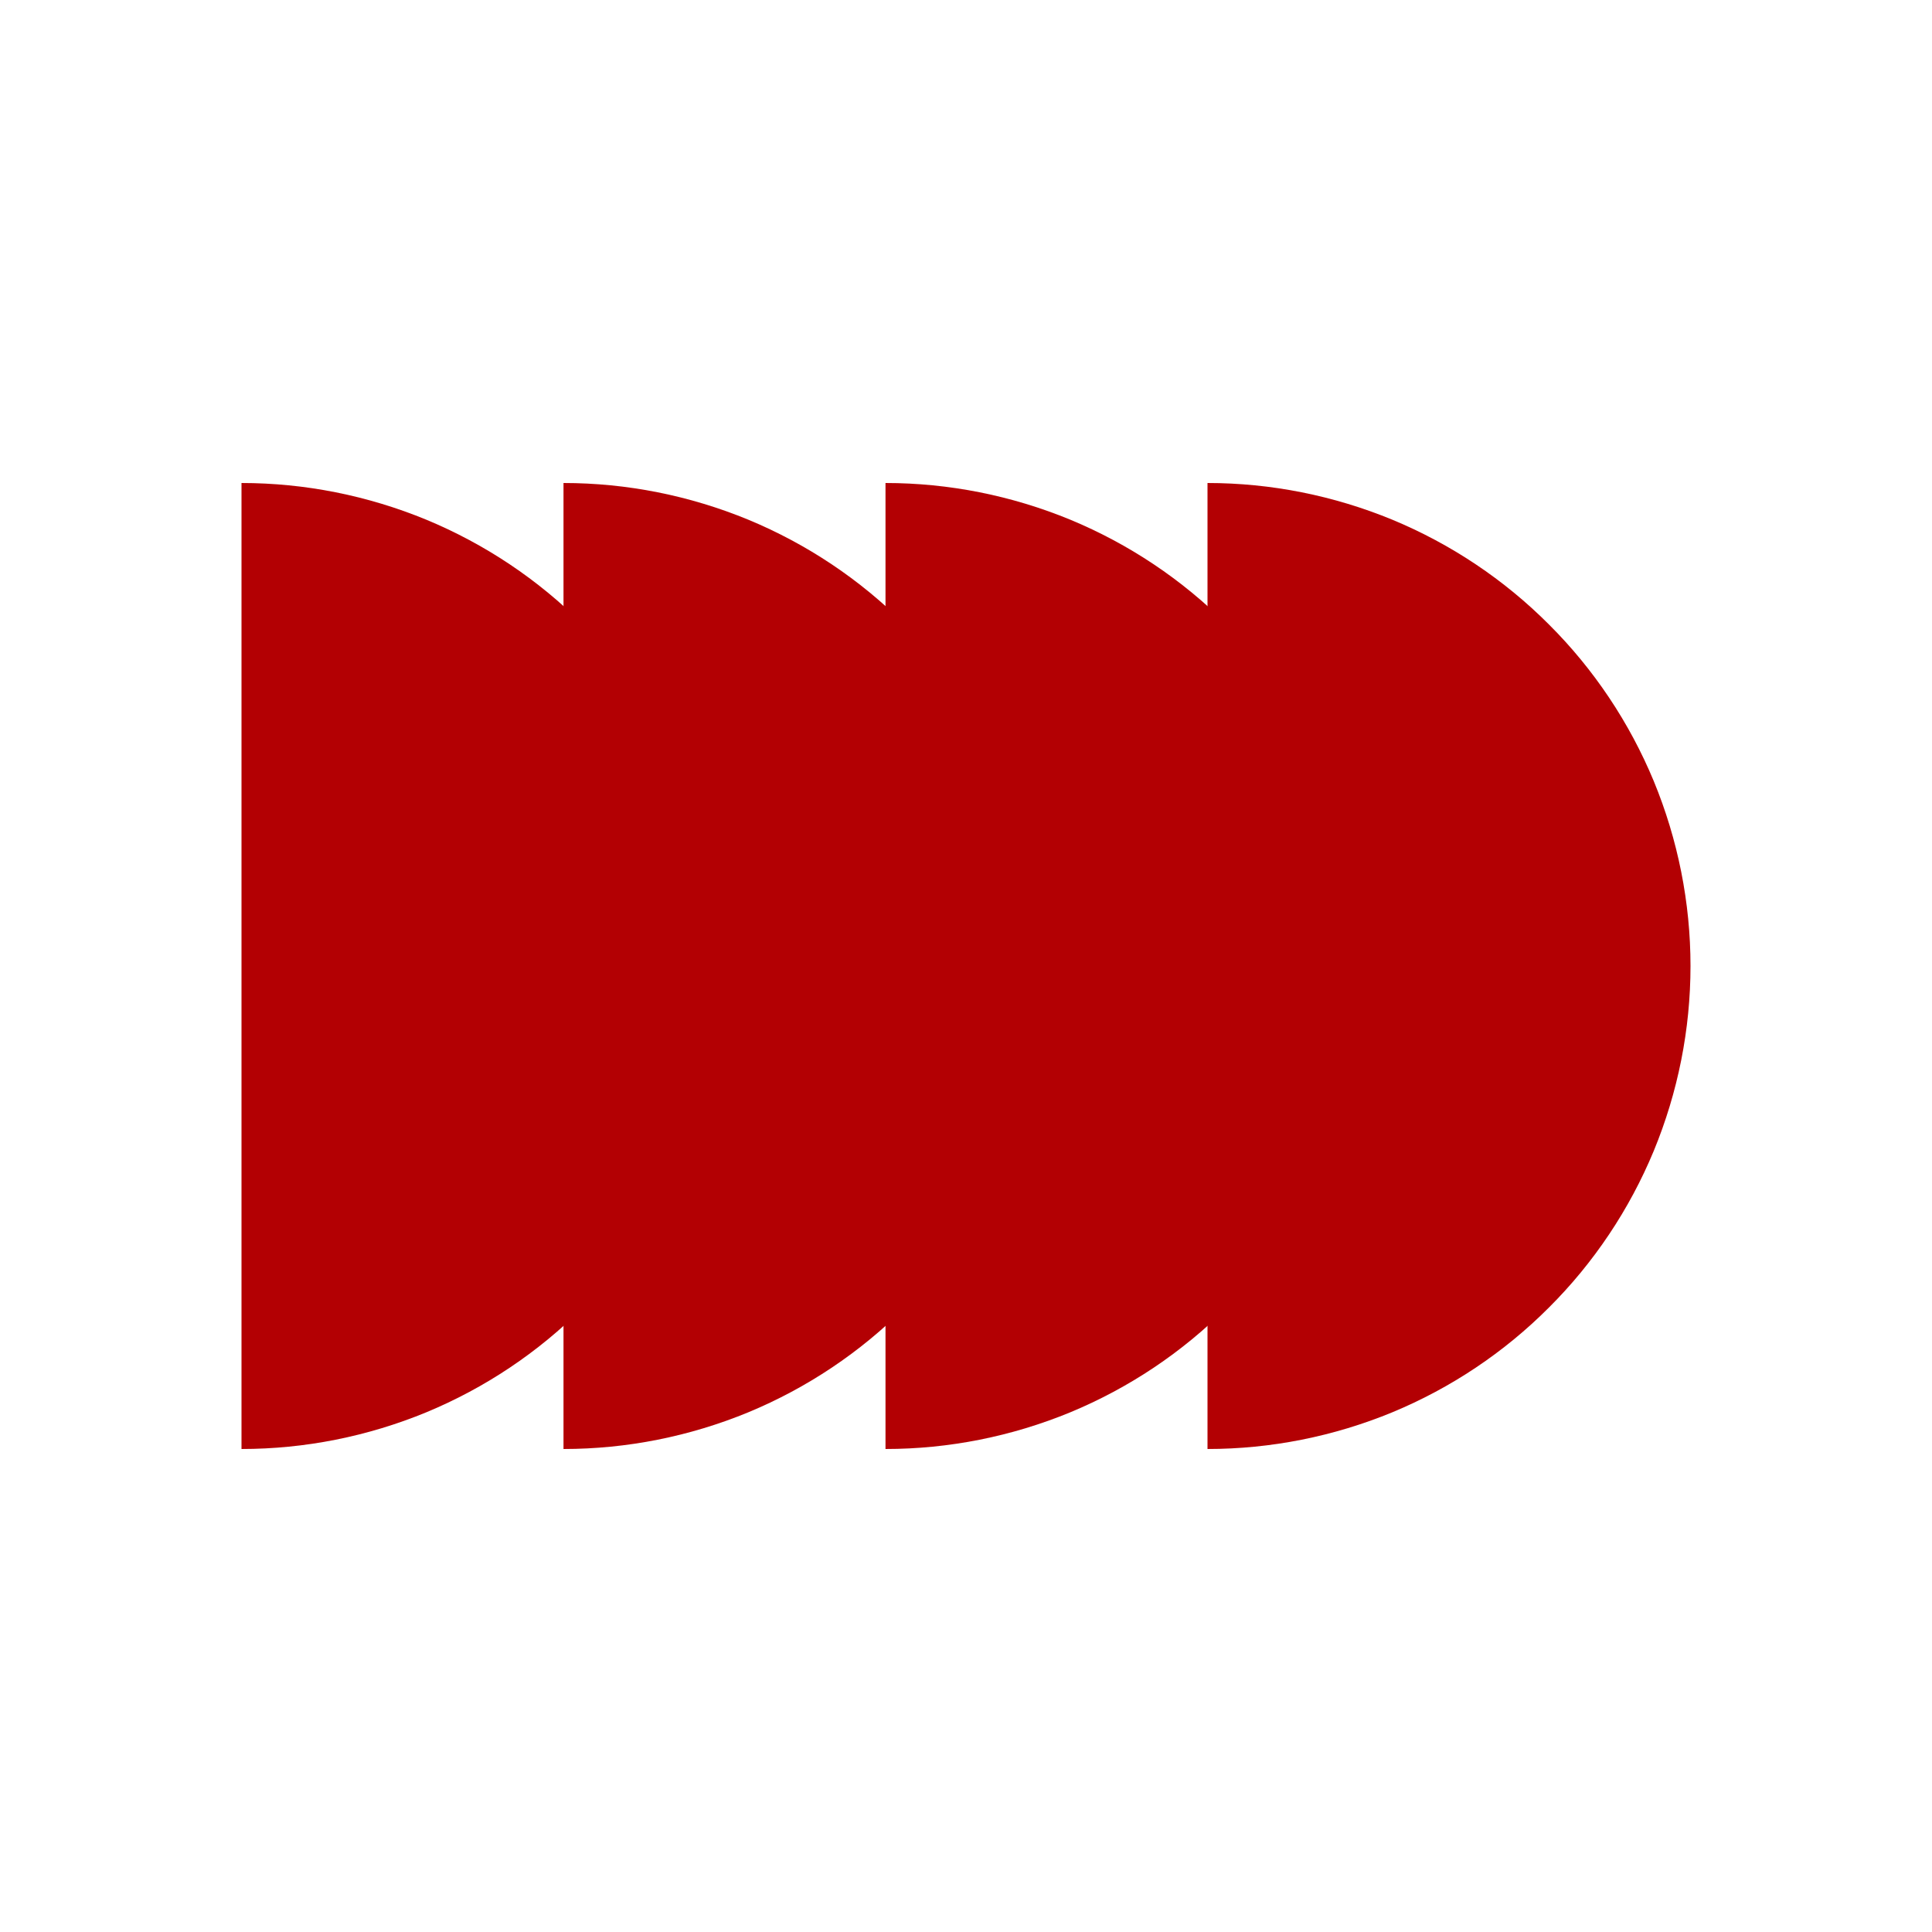
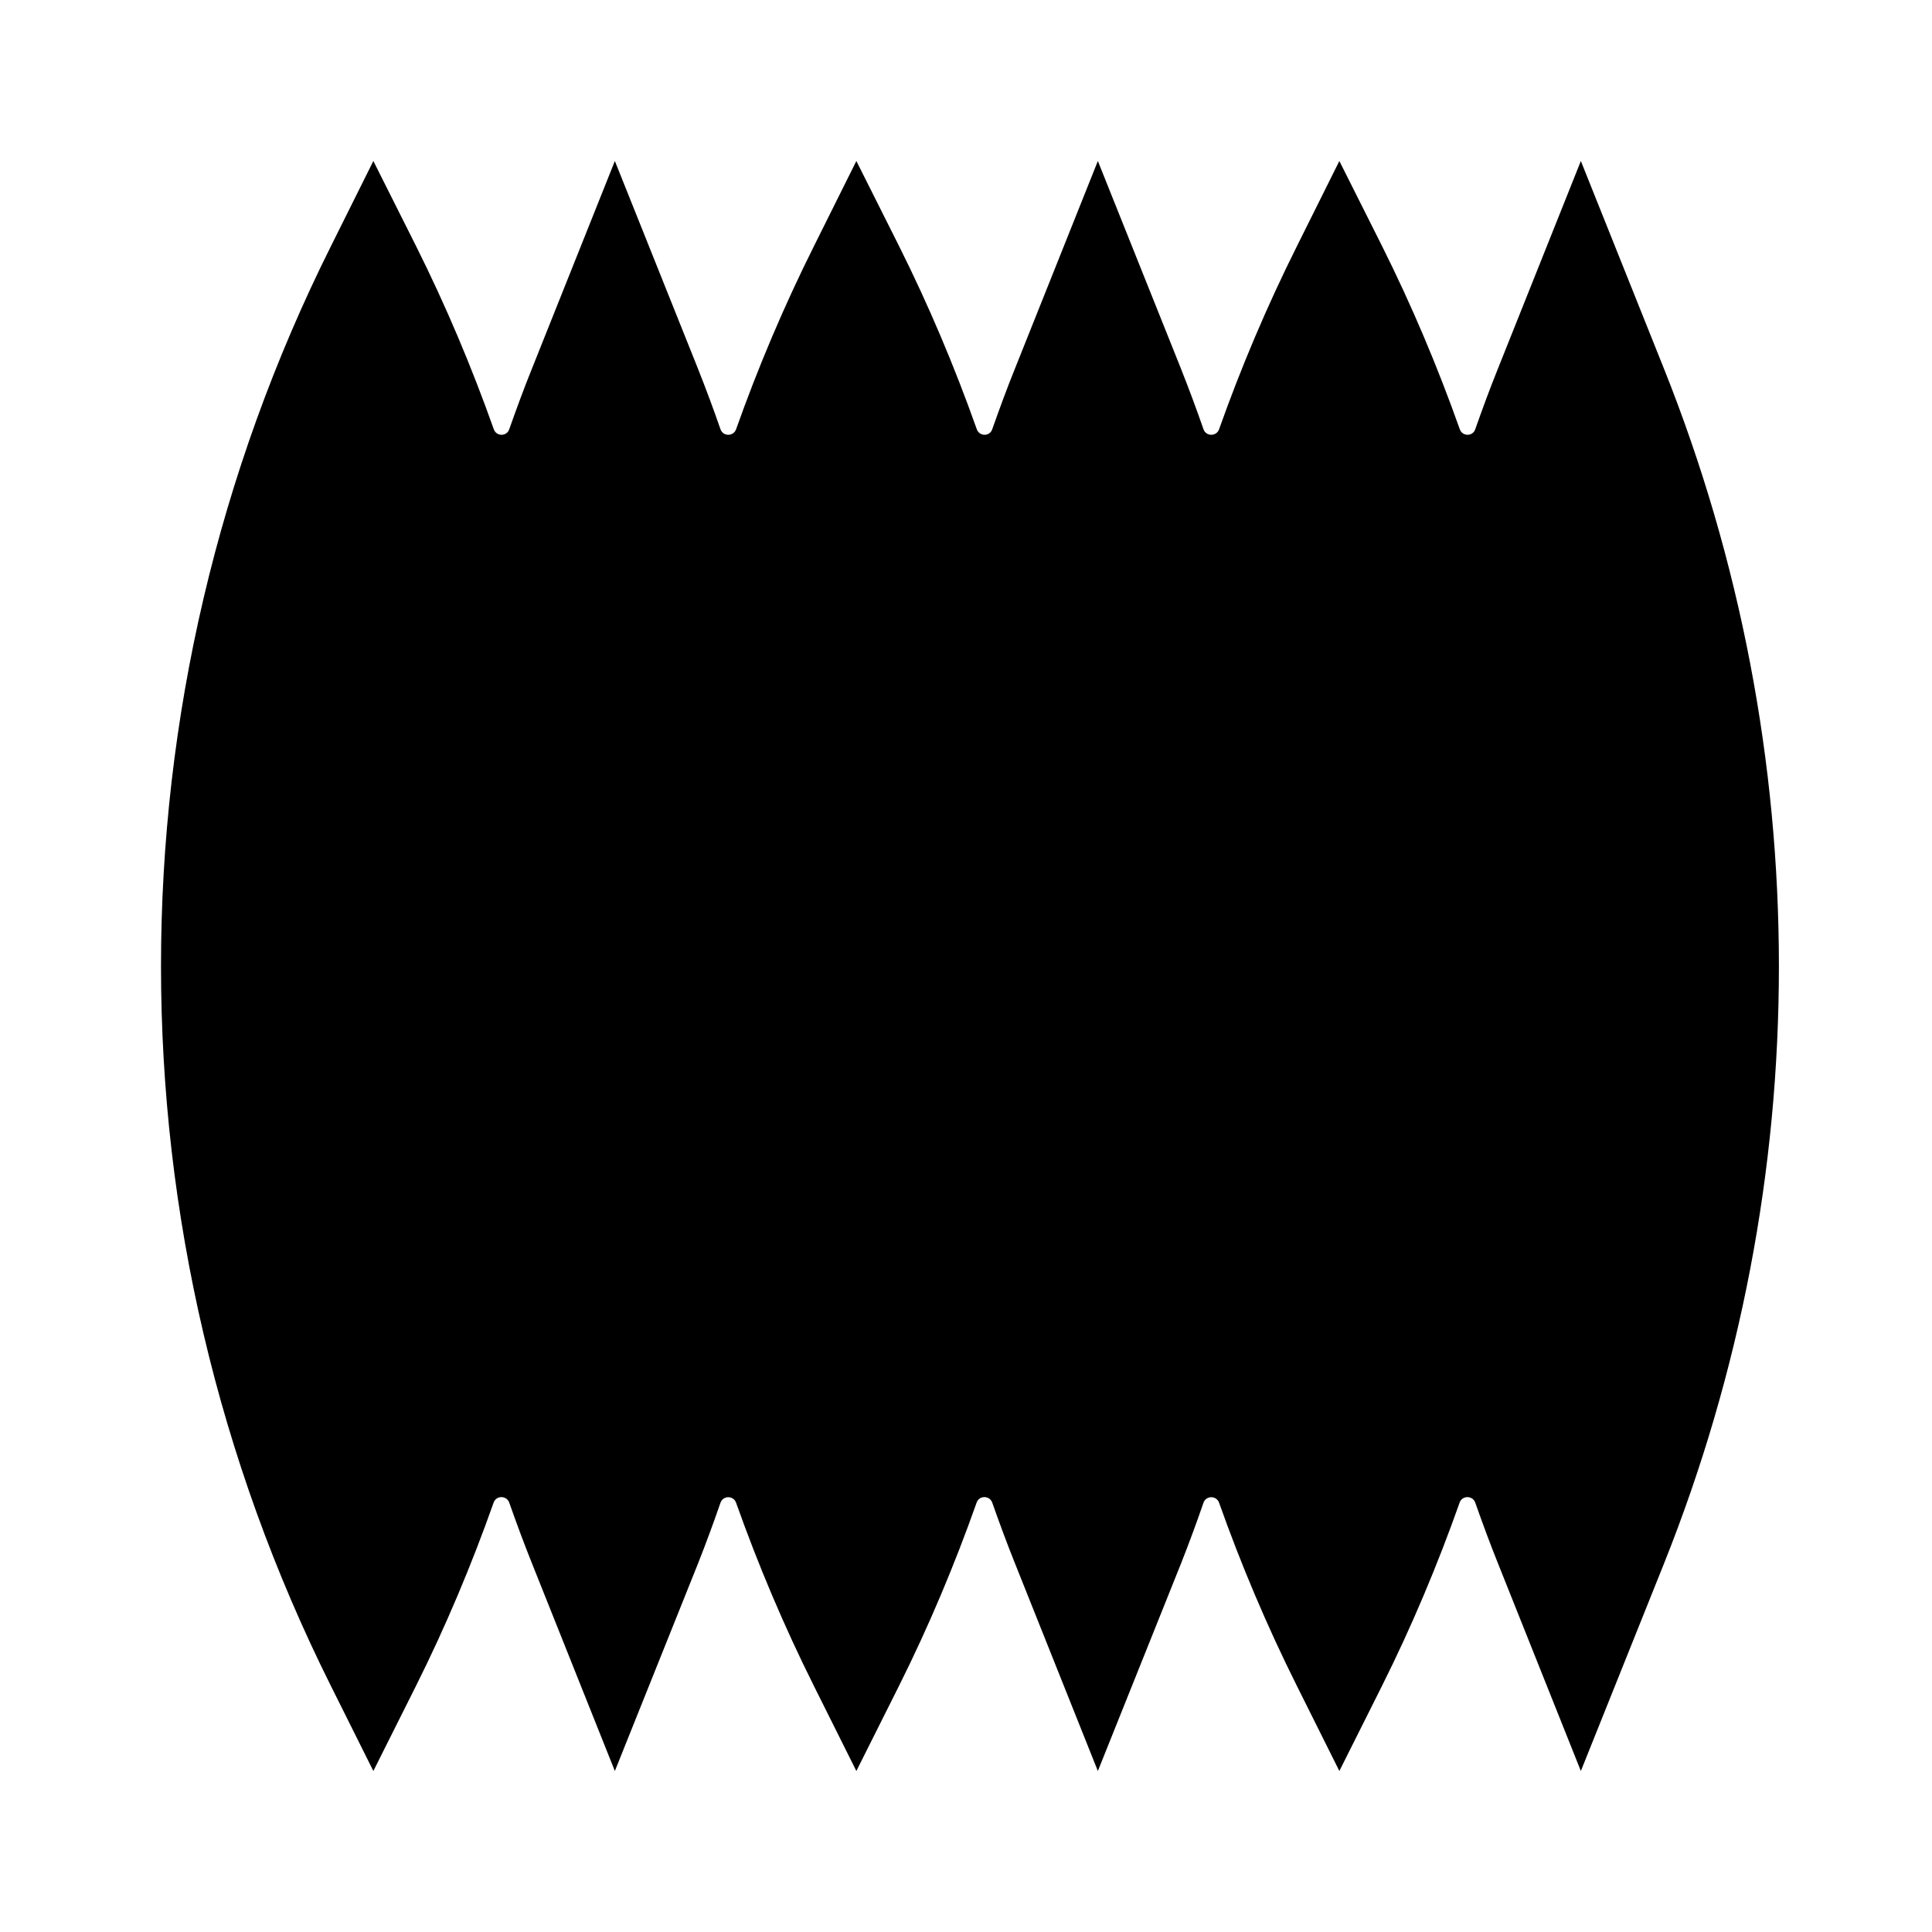
<svg xmlns="http://www.w3.org/2000/svg" width="12" height="12" viewBox="0 0 12 12" fill="none">
-   <g clip-path="url(#clip0_4027_187)">
-     <rect width="12" height="12" fill="white" />
-     <path d="M7.5 3C7.894 3 8.284 3.078 8.648 3.228C9.012 3.379 9.343 3.6 9.621 3.879C9.9 4.157 10.121 4.488 10.272 4.852C10.422 5.216 10.5 5.606 10.5 6C10.5 6.394 10.422 6.784 10.272 7.148C10.121 7.512 9.9 7.843 9.621 8.121C9.343 8.4 9.012 8.621 8.648 8.772C8.284 8.922 7.894 9 7.5 9L7.5 6L7.5 3Z" fill="#B30003" />
-     <path d="M5.5 3C5.894 3 6.284 3.078 6.648 3.228C7.012 3.379 7.343 3.6 7.621 3.879C7.9 4.157 8.121 4.488 8.272 4.852C8.422 5.216 8.5 5.606 8.5 6C8.5 6.394 8.422 6.784 8.272 7.148C8.121 7.512 7.9 7.843 7.621 8.121C7.343 8.4 7.012 8.621 6.648 8.772C6.284 8.922 5.894 9 5.5 9L5.5 6L5.5 3Z" fill="#B30003" />
-     <path d="M3.5 3C3.894 3 4.284 3.078 4.648 3.228C5.012 3.379 5.343 3.6 5.621 3.879C5.9 4.157 6.121 4.488 6.272 4.852C6.422 5.216 6.5 5.606 6.5 6C6.5 6.394 6.422 6.784 6.272 7.148C6.121 7.512 5.9 7.843 5.621 8.121C5.343 8.4 5.012 8.621 4.648 8.772C4.284 8.922 3.894 9 3.5 9L3.5 6L3.5 3Z" fill="#B30003" />
-     <path d="M1.5 3C1.894 3 2.284 3.078 2.648 3.228C3.012 3.379 3.343 3.6 3.621 3.879C3.9 4.157 4.121 4.488 4.272 4.852C4.422 5.216 4.5 5.606 4.5 6C4.5 6.394 4.422 6.784 4.272 7.148C4.121 7.512 3.9 7.843 3.621 8.121C3.343 8.4 3.012 8.621 2.648 8.772C2.284 8.922 1.894 9 1.5 9L1.5 6L1.5 3Z" fill="#B30003" />
-   </g>
-   <defs>
-     <clipPath id="clip0_4027_187">
-       <rect width="12" height="12" fill="white" />
-     </clipPath>
-   </defs>
+   <rect width="12" height="12" fill="white" />
+   <path d="M10.334 2.287C11.287 4.671 11.288 7.331 10.334 9.715L9.819 11L9.306 9.715C9.255 9.588 9.208 9.461 9.163 9.333C9.147 9.288 9.082 9.287 9.066 9.333C8.929 9.72 8.769 10.101 8.583 10.473L8.319 11L8.056 10.473C7.87 10.101 7.709 9.72 7.572 9.334C7.556 9.288 7.491 9.288 7.475 9.334C7.431 9.461 7.384 9.589 7.334 9.715L6.819 11L6.306 9.715C6.255 9.588 6.208 9.461 6.163 9.333C6.147 9.288 6.082 9.287 6.066 9.333C5.929 9.72 5.769 10.101 5.583 10.473L5.319 11L5.056 10.473C4.87 10.101 4.709 9.72 4.572 9.334C4.556 9.288 4.491 9.288 4.475 9.334C4.431 9.461 4.384 9.589 4.334 9.715L3.819 11L3.306 9.715C3.255 9.588 3.208 9.461 3.163 9.333C3.147 9.288 3.082 9.287 3.066 9.333C2.929 9.72 2.769 10.101 2.583 10.473L2.319 11L2.056 10.473C0.648 7.658 0.648 4.344 2.056 1.528L2.319 1L2.584 1.528C2.77 1.9 2.93 2.28 3.067 2.666C3.083 2.712 3.148 2.712 3.163 2.666C3.208 2.539 3.254 2.413 3.305 2.287L3.819 1L4.334 2.287C4.384 2.413 4.431 2.539 4.475 2.666C4.491 2.712 4.556 2.712 4.572 2.666C4.709 2.28 4.87 1.9 5.056 1.528L5.319 1L5.584 1.528C5.77 1.9 5.93 2.28 6.067 2.666C6.083 2.712 6.148 2.712 6.163 2.666C6.208 2.539 6.254 2.413 6.305 2.287L6.819 1L7.334 2.287C7.384 2.413 7.431 2.539 7.475 2.666C7.491 2.712 7.556 2.712 7.572 2.666C7.709 2.28 7.87 1.9 8.056 1.528L8.319 1L8.584 1.528C8.77 1.9 8.93 2.28 9.067 2.666C9.083 2.712 9.148 2.712 9.163 2.666C9.208 2.539 9.254 2.413 9.305 2.287L9.819 1L10.334 2.287Z" fill="black" />
</svg>
